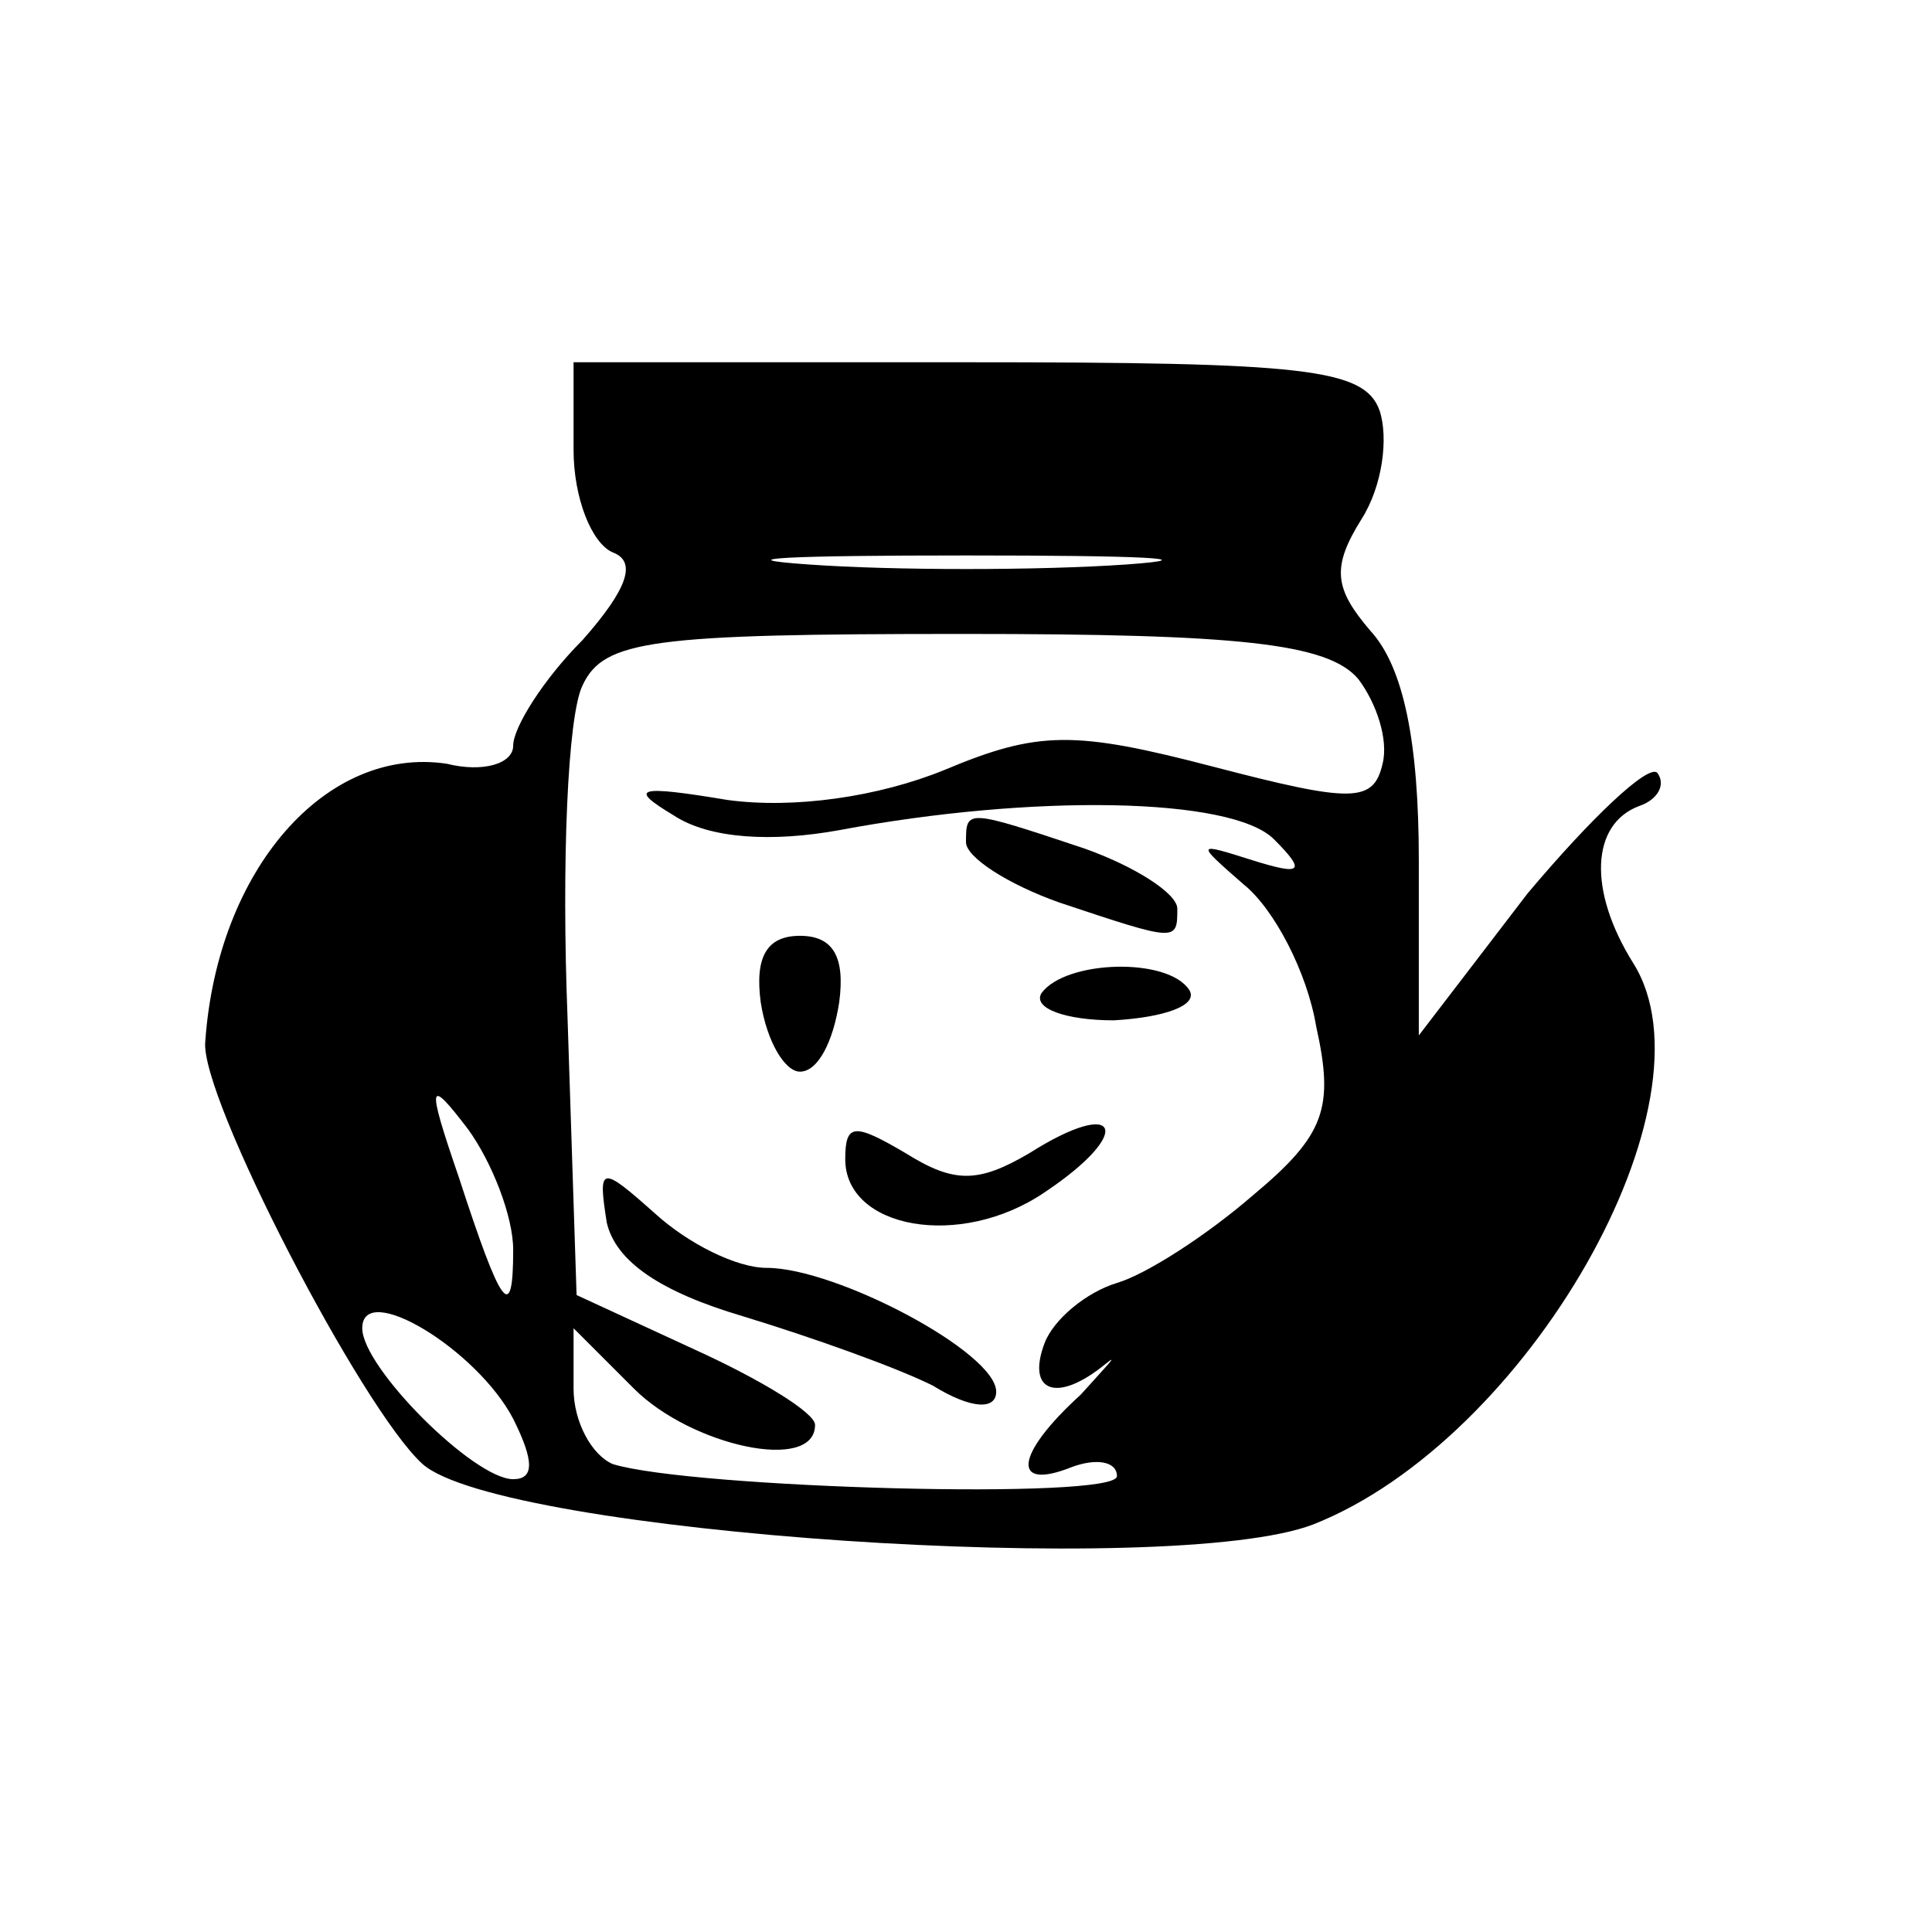
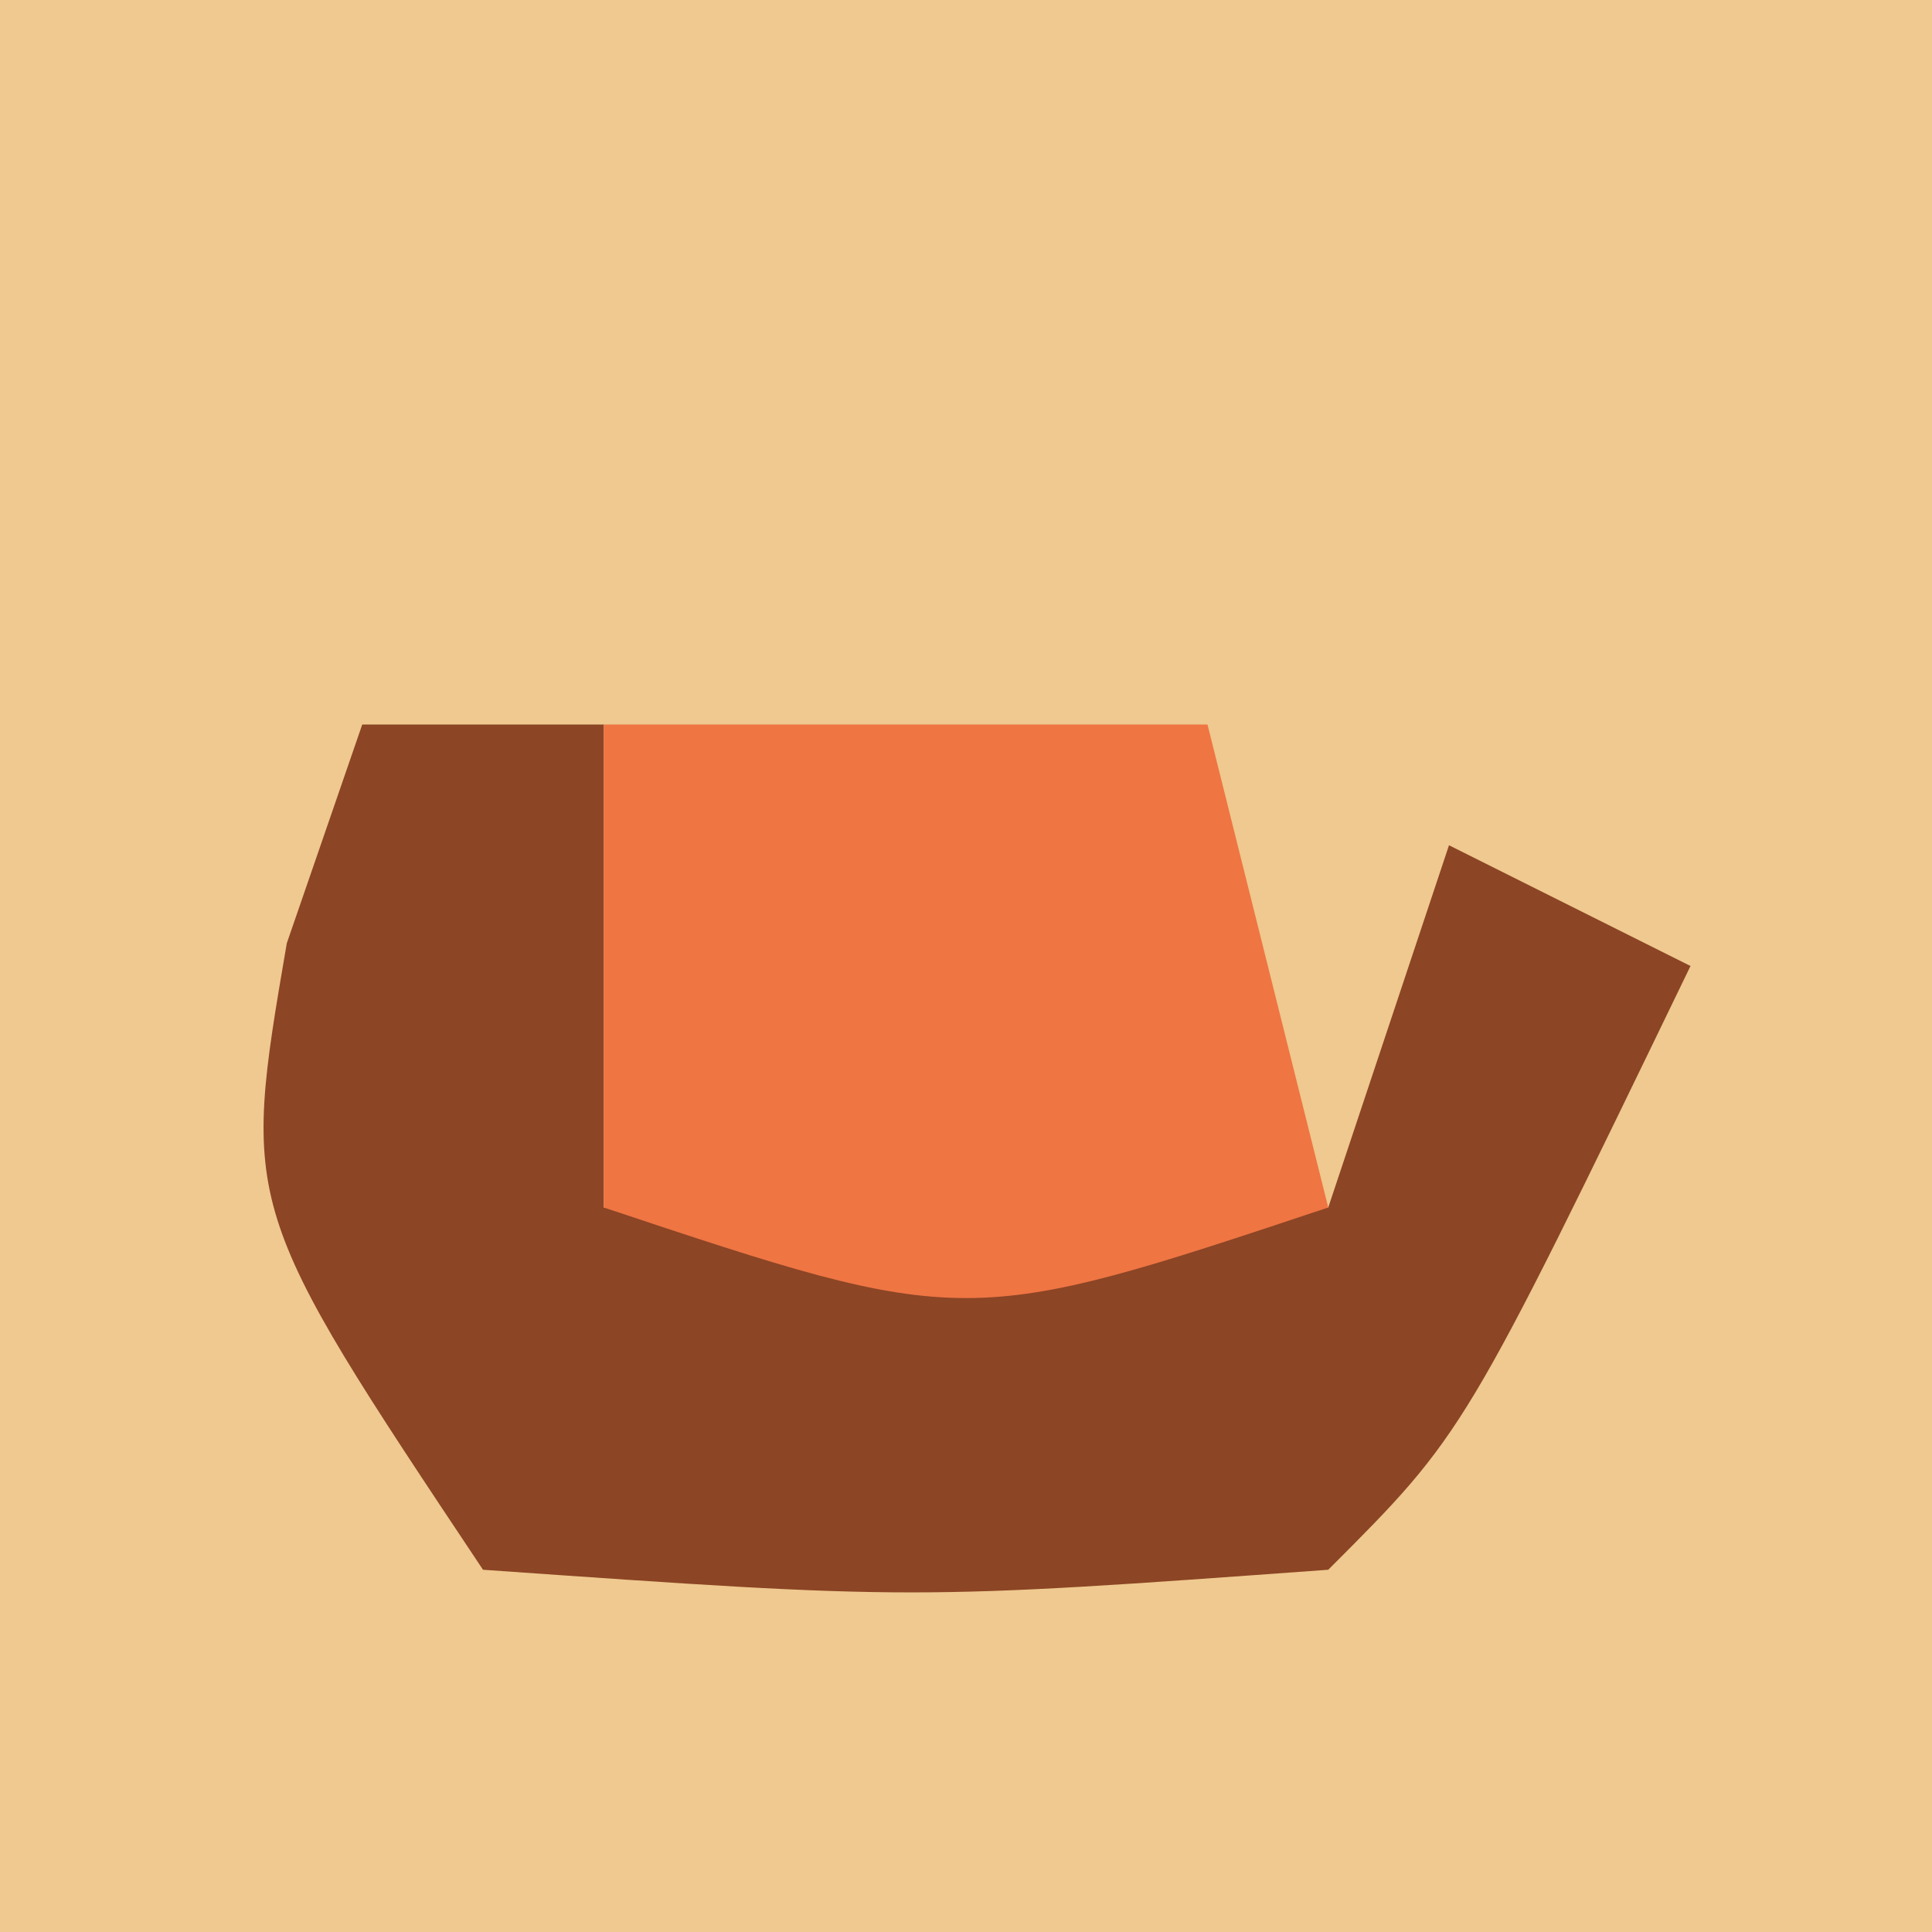
- <svg xmlns="http://www.w3.org/2000/svg" version="1.0" width="64pt" height="64pt" viewBox="0 0 64 64" preserveAspectRatio="xMidYMid meet">
-   <g transform="translate(0,64) scale(0.1,-0.1)" fill="#000000" stroke="none">
-     <path d="M190 491 c0 -16 6 -31 13 -34 8 -3 5 -12 -10 -29 -13 -13 -23 -29 -23 -35 0 -6 -10 -9 -22 -6 -40 6 -76 -35 -80 -92 -2 -18 52 -122 72 -140 26 -23 248 -38 295 -20 71 28 135 140 106 186 -15 24 -14 46 2 52 6 2 9 7 6 11 -3 3 -22 -15 -43 -40 l-36 -47 0 58 c0 39 -5 64 -16 76 -12 14 -13 21 -3 37 7 11 9 27 6 36 -5 14 -25 16 -137 16 l-130 0 0 -29z m183 -38 c-29 -2 -77 -2 -105 0 -29 2 -6 3 52 3 58 0 81 -1 53 -3z m77 -38 c6 -8 10 -20 8 -28 -3 -13 -10 -13 -56 -1 -46 12 -58 12 -89 -1 -22 -9 -50 -13 -72 -10 -30 5 -33 4 -18 -5 12 -8 33 -9 55 -5 64 12 130 11 144 -3 11 -11 9 -12 -7 -7 -19 6 -19 6 -3 -8 10 -8 21 -29 24 -47 6 -27 3 -36 -21 -56 -15 -13 -35 -26 -45 -29 -10 -3 -21 -12 -24 -20 -6 -16 4 -20 20 -7 5 4 1 0 -8 -10 -22 -20 -23 -32 -3 -24 8 3 15 2 15 -3 0 -8 -141 -4 -167 4 -7 3 -13 14 -13 25 l0 20 20 -20 c19 -19 60 -28 60 -12 0 4 -18 15 -40 25 l-39 18 -3 92 c-2 51 0 100 5 110 7 15 23 17 126 17 91 0 121 -3 131 -15z m-280 -189 c0 -25 -4 -19 -18 24 -11 32 -10 33 3 16 8 -11 15 -29 15 -40z m0 -56 c7 -14 7 -20 0 -20 -13 0 -50 37 -50 50 0 16 38 -7 50 -30z" />
-     <path d="M320 361 c0 -5 14 -14 31 -20 39 -13 39 -13 39 -2 0 5 -14 14 -31 20 -39 13 -39 13 -39 2z" />
-     <path d="M252 308 c2 -13 8 -23 13 -23 6 0 11 10 13 23 2 15 -2 22 -13 22 -11 0 -15 -7 -13 -22z" />
-     <path d="M345 311 c-3 -5 8 -9 24 -9 17 1 28 5 25 10 -7 11 -41 10 -49 -1z" />
-     <path d="M280 256 c0 -23 38 -30 66 -11 30 20 25 32 -5 13 -17 -10 -25 -10 -41 0 -17 10 -20 10 -20 -2z" />
-     <path d="M201 235 c3 -13 18 -23 45 -31 23 -7 51 -17 63 -23 13 -8 21 -8 21 -2 0 13 -53 41 -76 41 -10 0 -26 8 -37 18 -18 16 -19 16 -16 -3z" />
-   </g>
+ <svg xmlns="http://www.w3.org/2000/svg" version="1.1" width="16" height="16">
+   <path d="M0 0 C5.28 0 10.56 0 16 0 C16 5.28 16 10.56 16 16 C10.72 16 5.44 16 0 16 C0 10.72 0 5.44 0 0 Z " fill="#EFC98F" transform="translate(0,0)" />
+   <path d="M0 0 C0.66 0 1.32 0 2 0 C2 1.32 2 2.64 2 4 C3.98 4 5.96 4 8 4 C8.33 3.01 8.66 2.02 9 1 C9.66 1.33 10.32 1.66 11 2 C9.125 5.875 9.125 5.875 8 7 C4.562 7.25 4.562 7.25 1 7 C-1 4 -1 4 -0.625 1.812 C-0.419 1.214 -0.212 0.616 0 0 Z " fill="#8C4525" transform="translate(3,6)" />
+   <path d="M0 0 C1.65 0 3.3 0 5 0 C5.33 1.32 5.66 2.64 6 4 C3 5 3 5 0 4 C0 2.68 0 1.36 0 0 Z " fill="#EF7543" transform="translate(5,6)" />
</svg>
